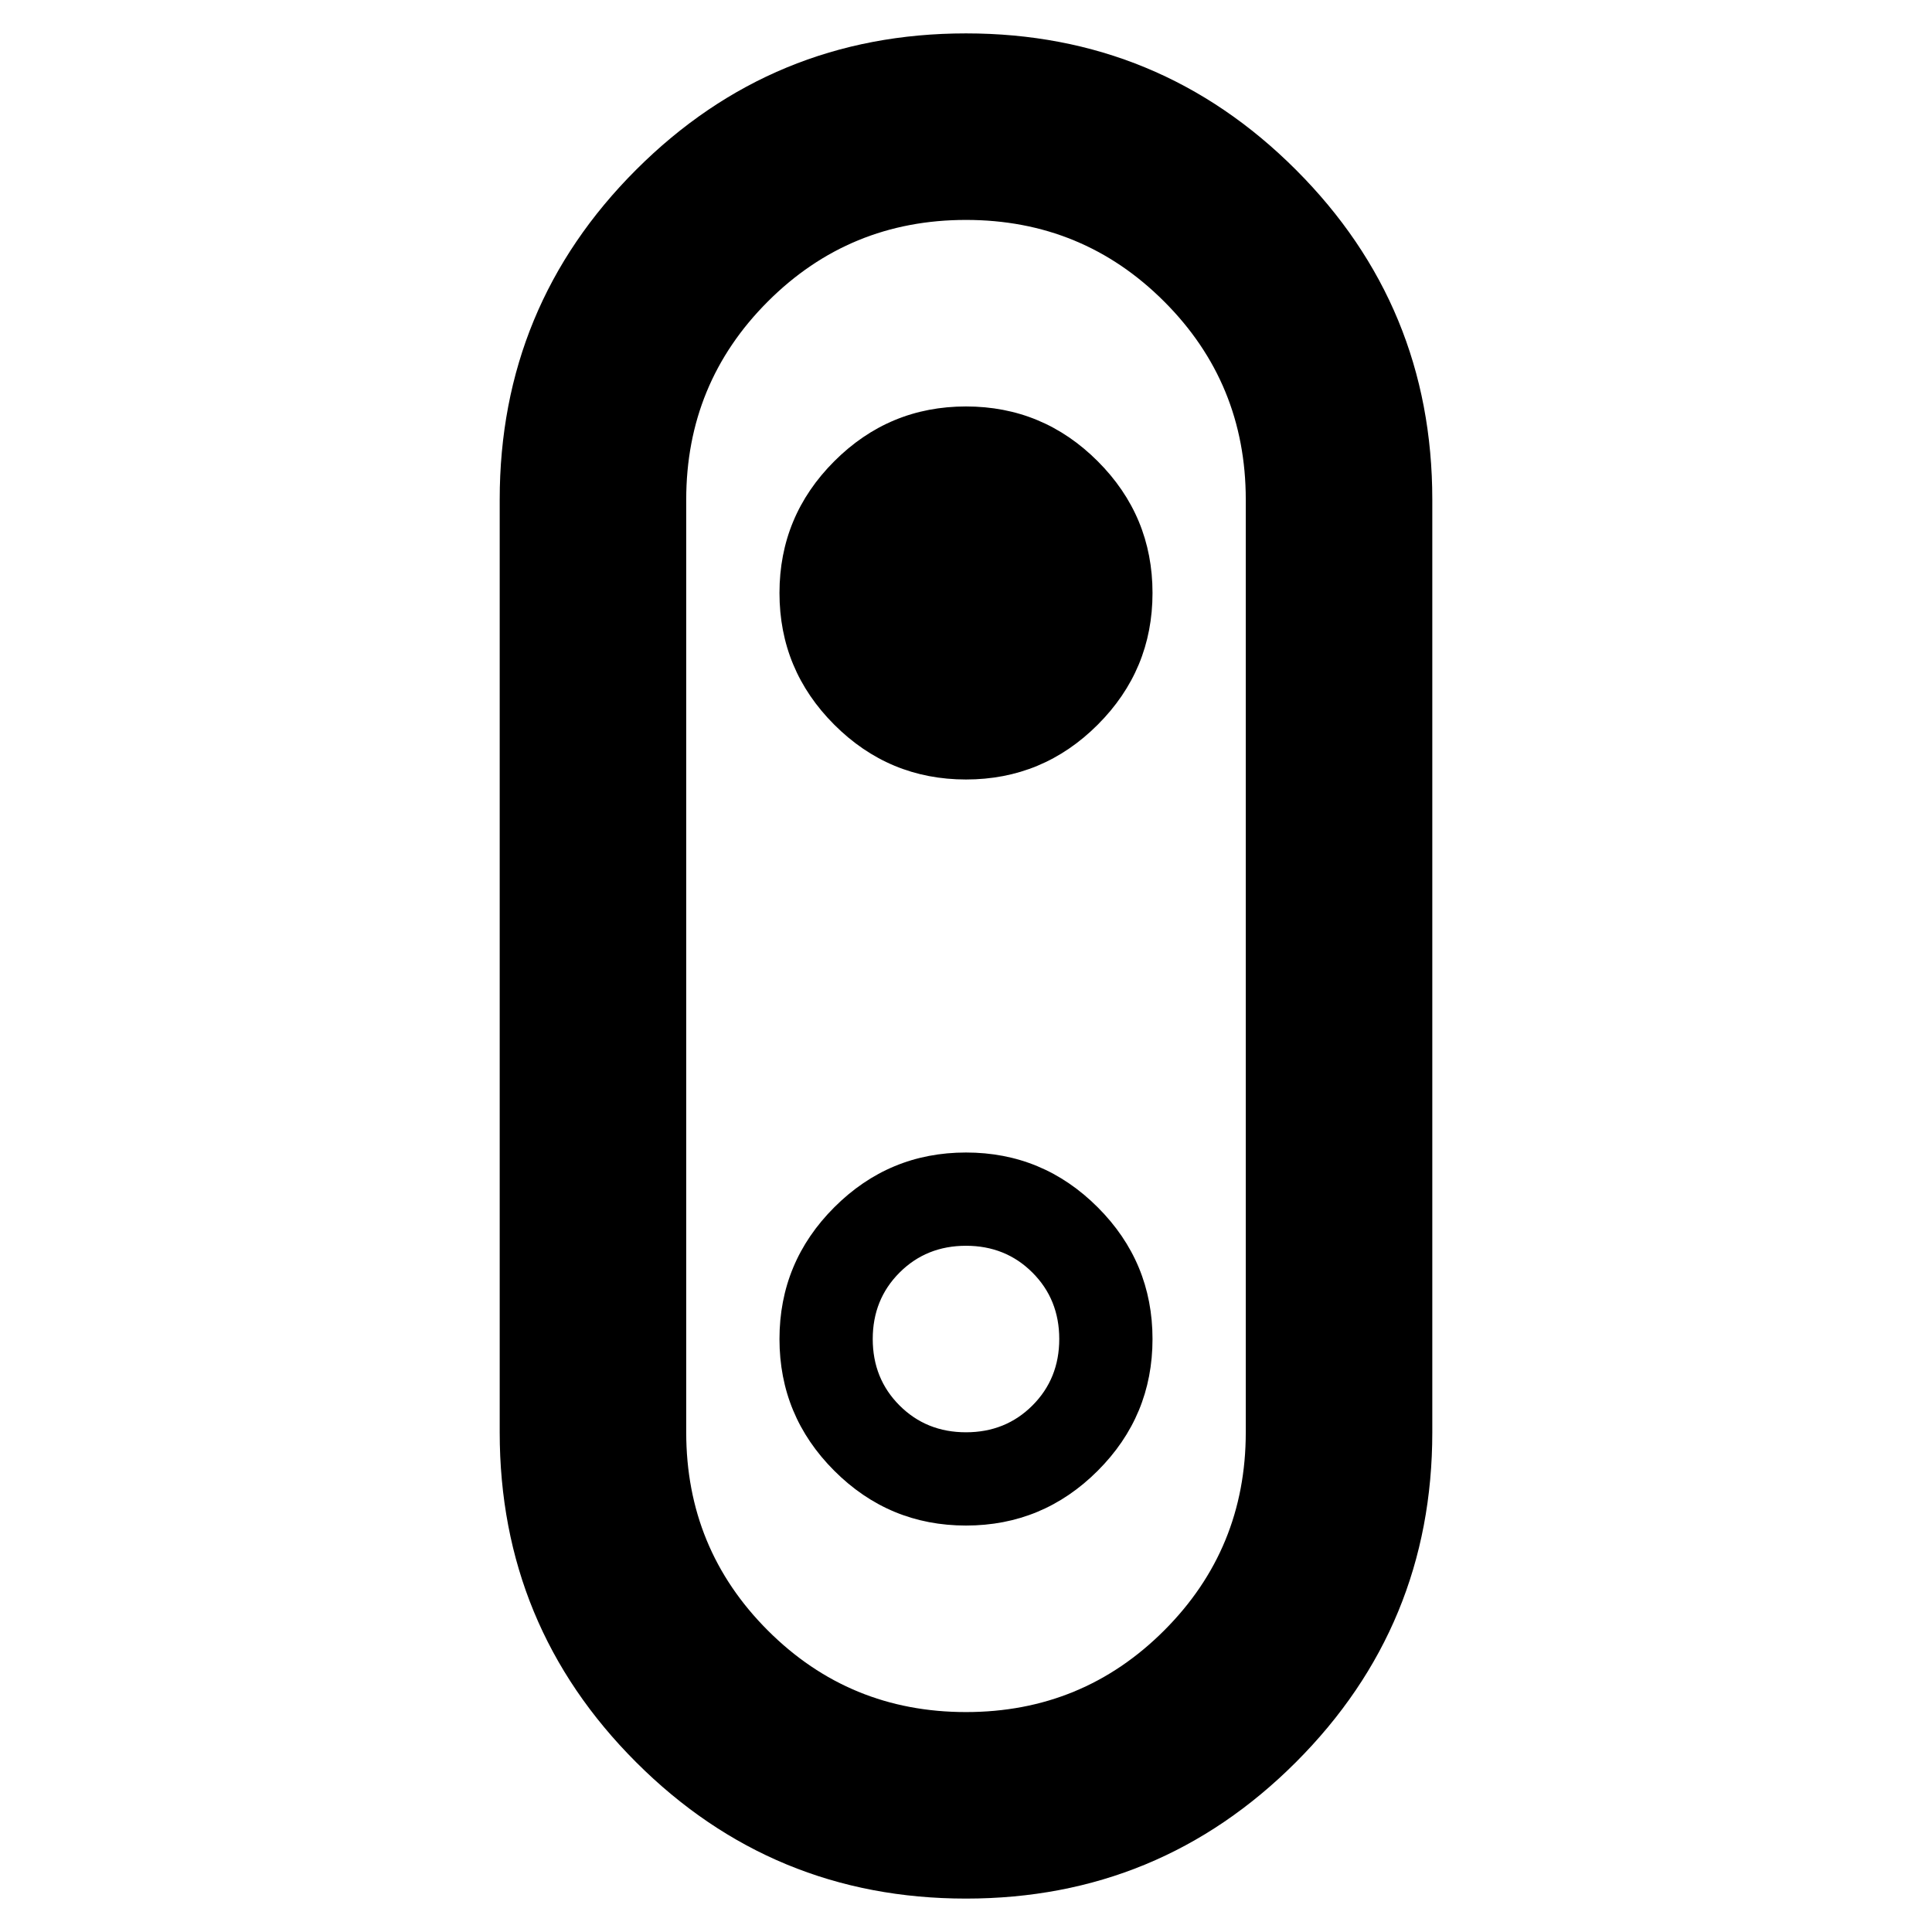
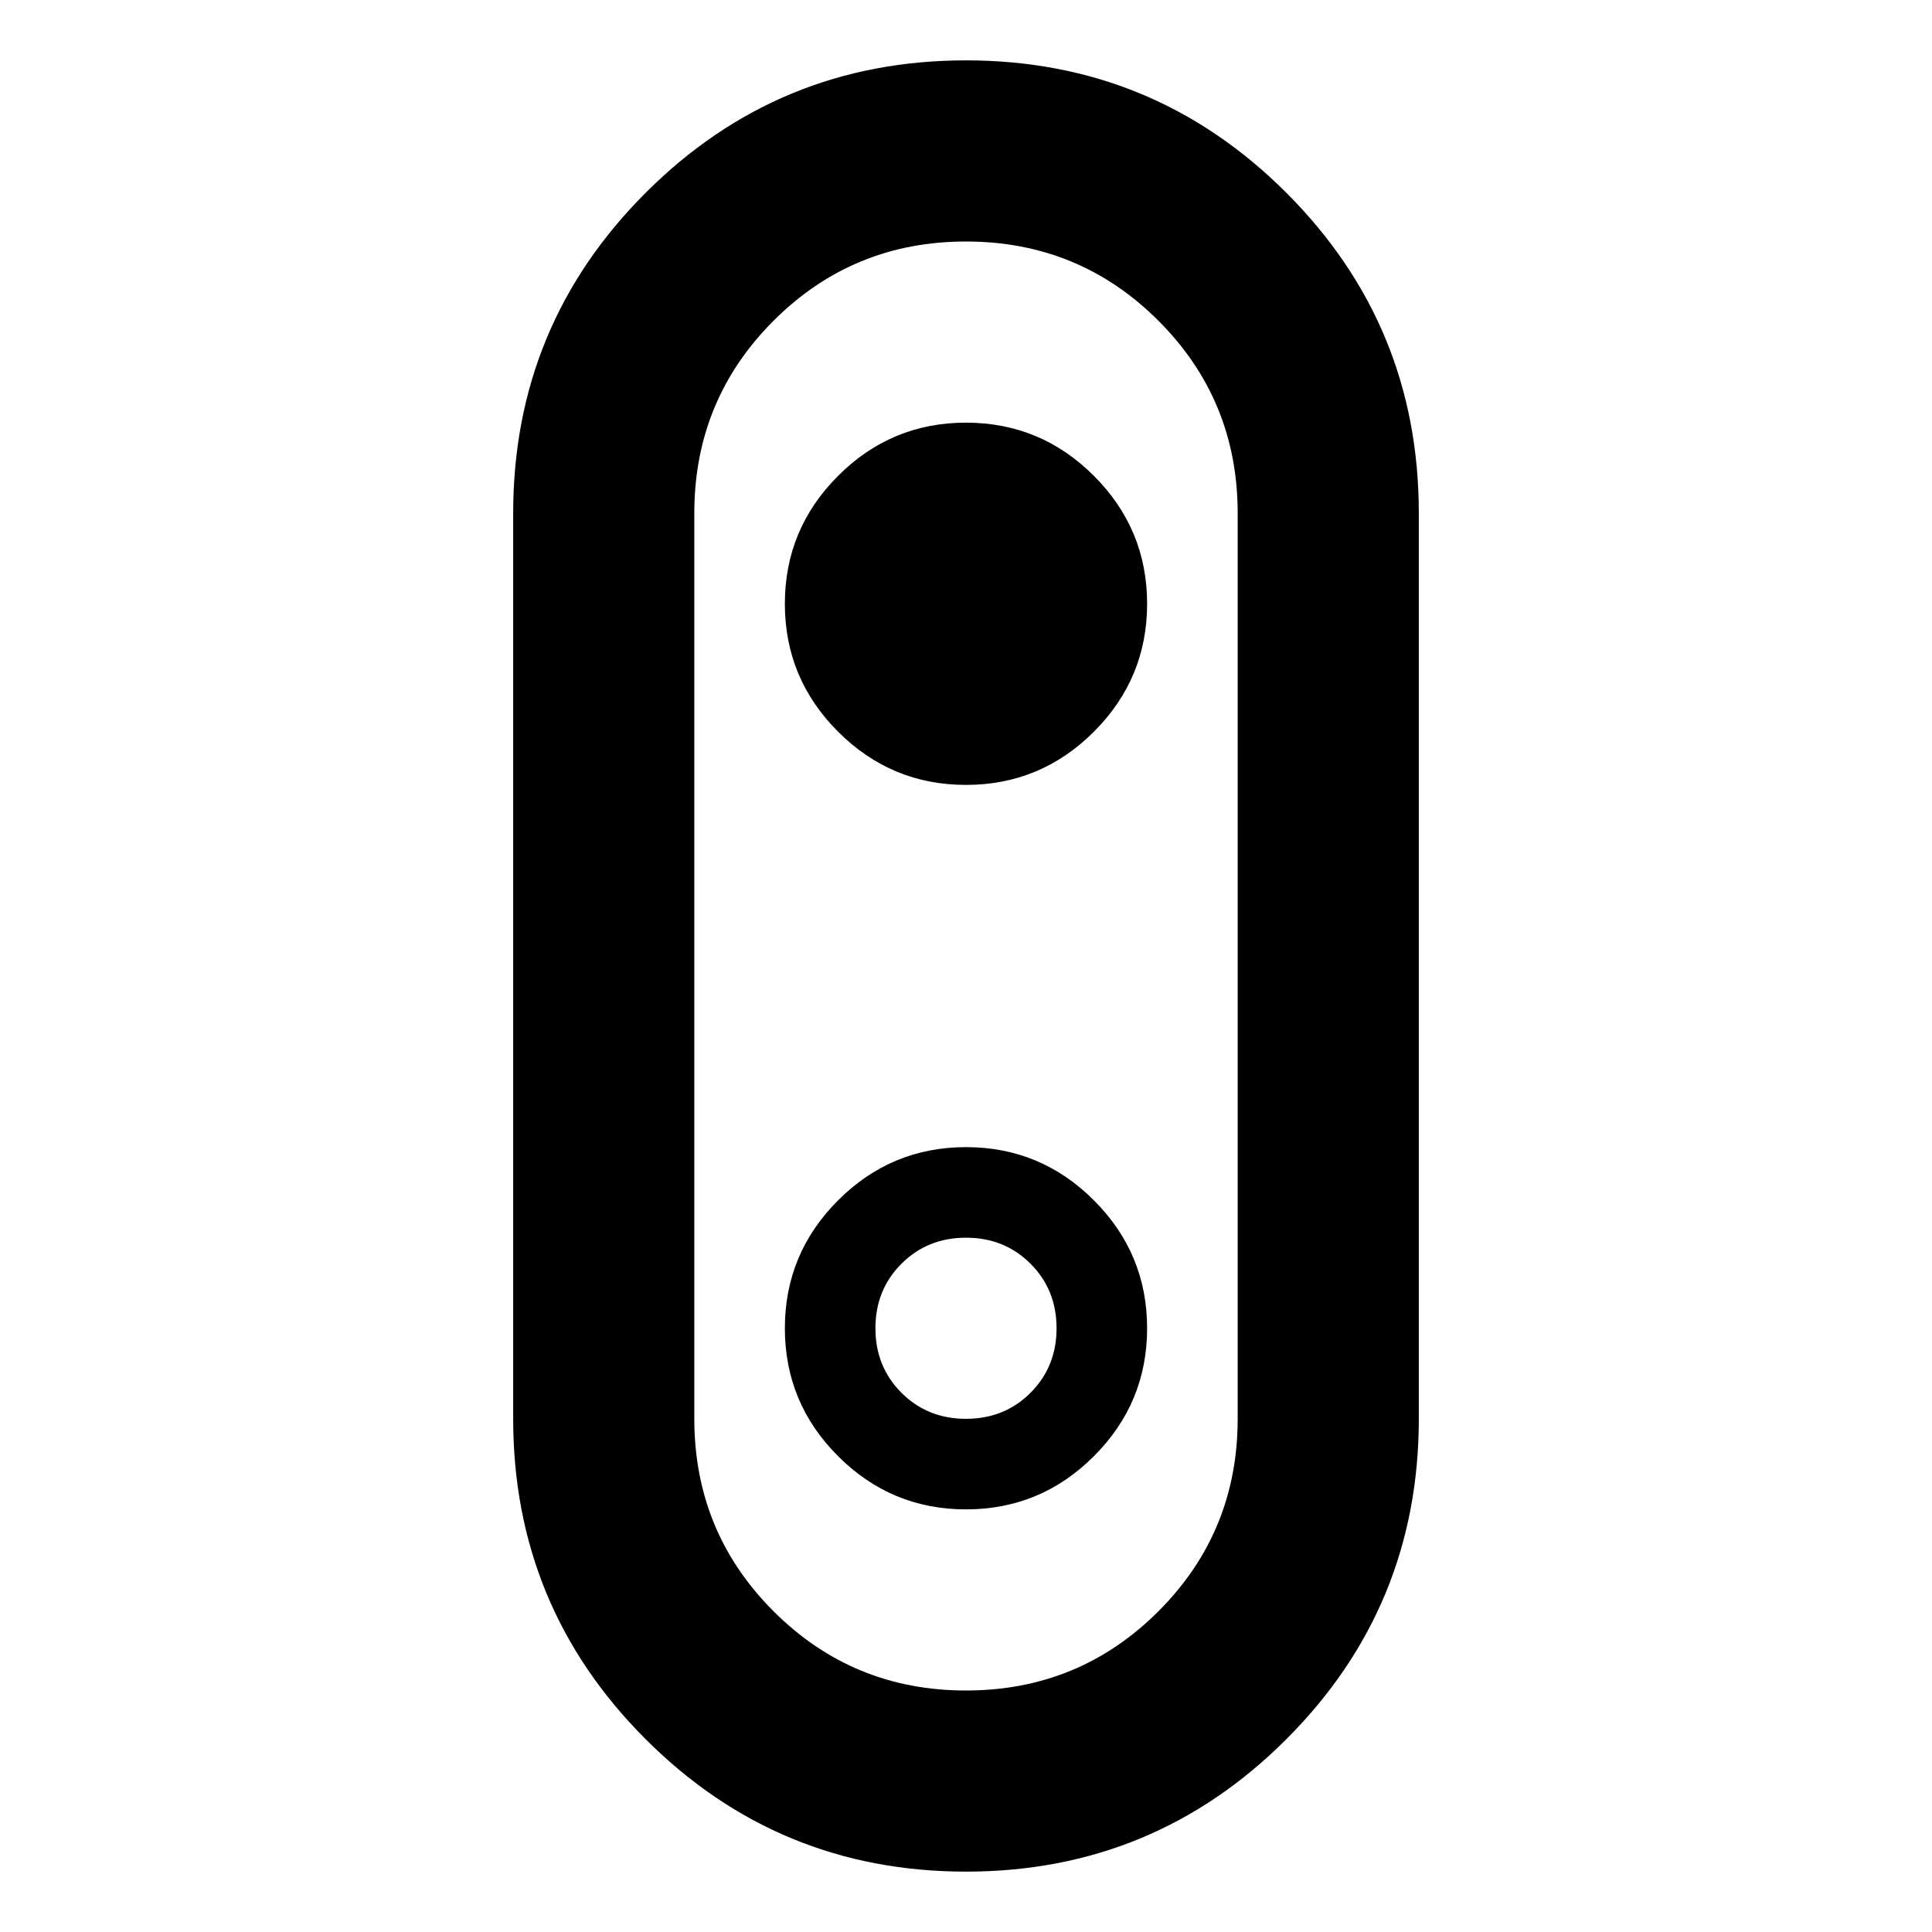
<svg xmlns="http://www.w3.org/2000/svg" fill="currentColor" version="1.1" viewBox="0 -960 960 960">
-   <path d="m316.07-84.375q-67.772-67.772-67.772-163.93v-463.4q0-96.155 67.772-163.93 67.772-67.772 163.93-67.772t163.93 67.772q67.772 67.772 67.772 163.93v463.4q0 96.155-67.772 163.93-67.772 67.772-163.93 67.772t-163.93-67.772zm262.4-65.455q40.547-40.547 40.547-98.472v-463.4q0-57.925-40.547-98.472t-98.472-40.547-98.472 40.547-40.547 98.472v463.4q0 57.925 40.547 98.472t98.472 40.547 98.472-40.547zm-33.017-450.07q27.225-27.225 27.225-65.455t-27.225-65.455-65.455-27.225-65.455 27.225-27.225 65.455 27.225 65.455q27.225 27.225 65.455 27.225t65.455-27.225zm-65.455 119.9m65.455 250.81q27.225-27.225 27.225-65.455t-27.225-65.455q-27.225-27.225-65.455-27.225t-65.455 27.225q-27.225 27.225-27.225 65.455t27.225 65.455 65.455 27.225 65.455-27.225zm-98.472-32.438q-13.323-13.323-13.323-33.017t13.323-33.017 33.017-13.323 33.017 13.323 13.323 33.017-13.323 33.017-33.017 13.323-33.017-13.323z" stroke-width="1.159" />
+   <path d="m320.81-95.812q-65.812-65.812-65.812-159.19v-450q0-93.374 65.812-159.19 65.812-65.812 159.19-65.812 93.377 0 159.19 65.812 65.812 65.812 65.812 159.19v450q0 93.374-65.812 159.19-65.812 65.812-159.19 65.812-93.377 0-159.19-65.812zm254.81-63.562q39.374-39.374 39.374-95.624v-450q0-56.25-39.374-95.624-39.374-39.374-95.624-39.374t-95.624 39.374q-39.374 39.374-39.374 95.624v450q0 56.25 39.374 95.624 39.374 39.374 95.624 39.374t95.624-39.374zm-32.062-437.05q26.438-26.438 26.438-63.562 0-37.124-26.438-63.562-26.438-26.438-63.562-26.438-37.124 0-63.562 26.438-26.438 26.438-26.438 63.562 0 37.124 26.438 63.562 26.438 26.438 63.562 26.438 37.124 0 63.562-26.438zm-63.562 116.43m63.562 243.56q26.438-26.438 26.438-63.562 0-37.124-26.438-63.562t-63.562-26.438q-37.124 0-63.562 26.438-26.438 26.438-26.438 63.562 0 37.124 26.438 63.562 26.438 26.438 63.562 26.438 37.124 0 63.562-26.438zm-95.624-31.5q-12.938-12.938-12.938-32.062 0-19.124 12.938-32.062 12.938-12.938 32.062-12.938t32.062 12.938q12.938 12.938 12.938 32.062 0 19.124-12.938 32.062-12.938 12.938-32.062 12.938t-32.062-12.938z" />
</svg>
